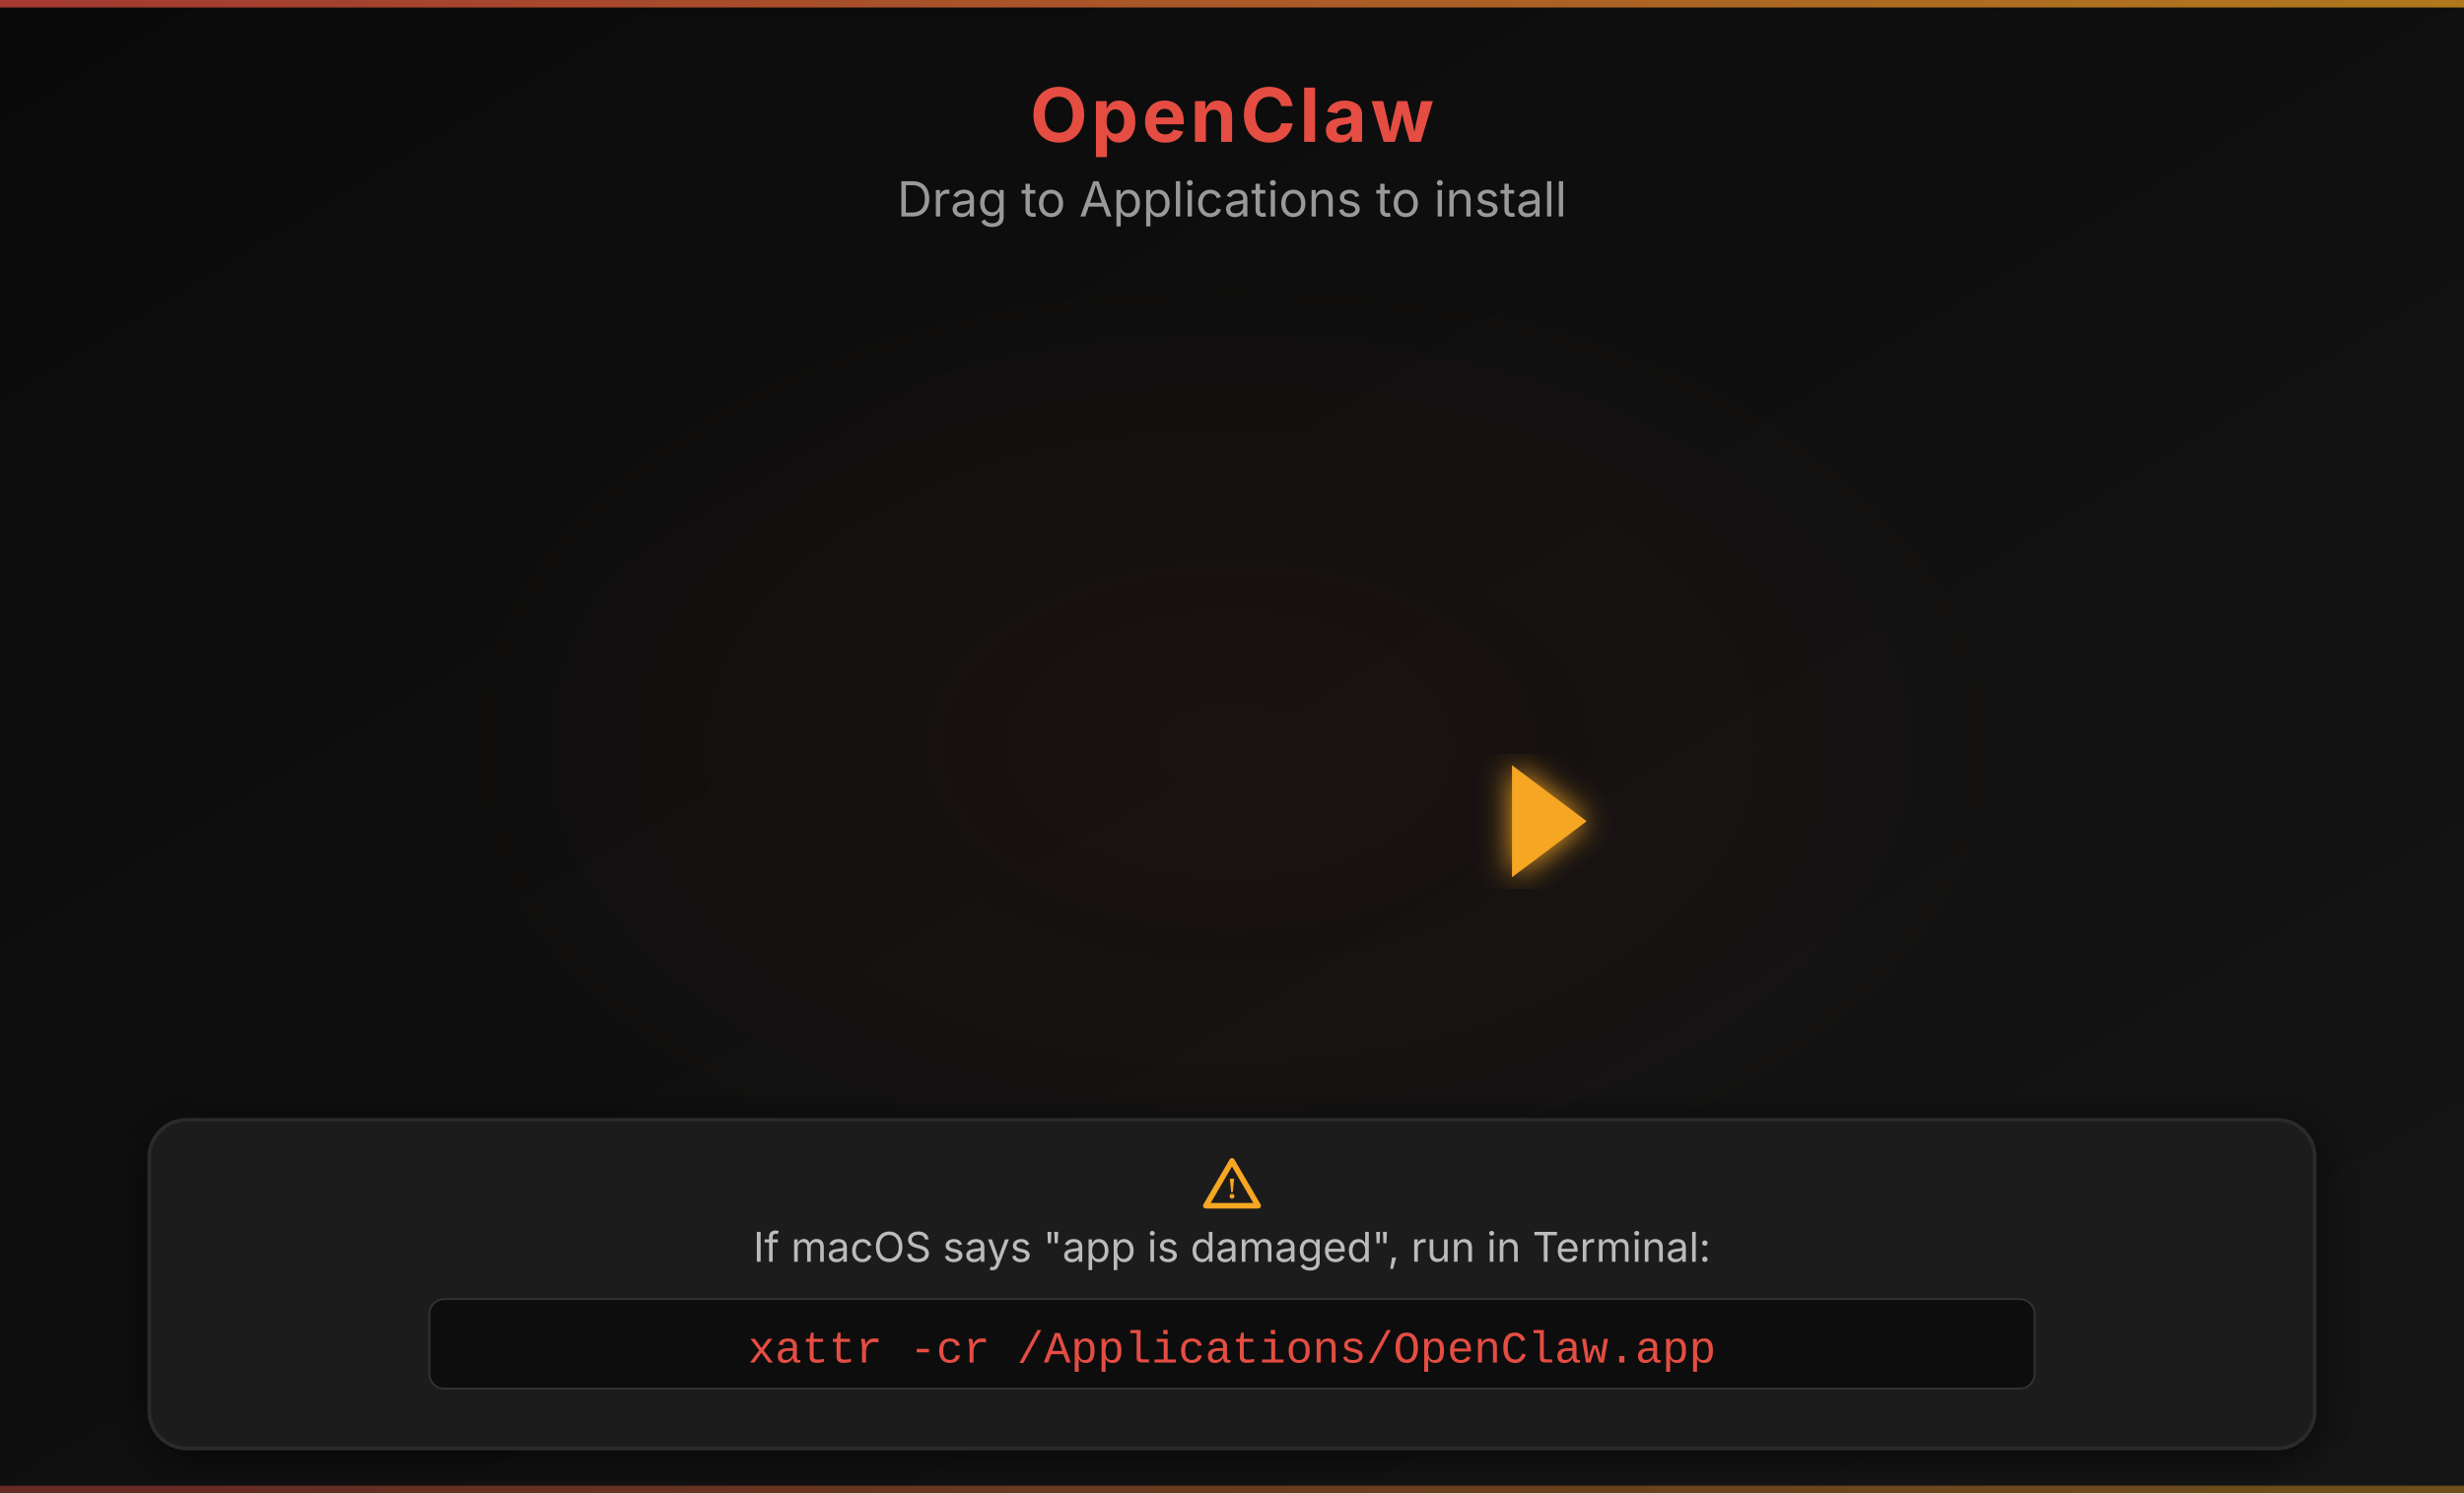
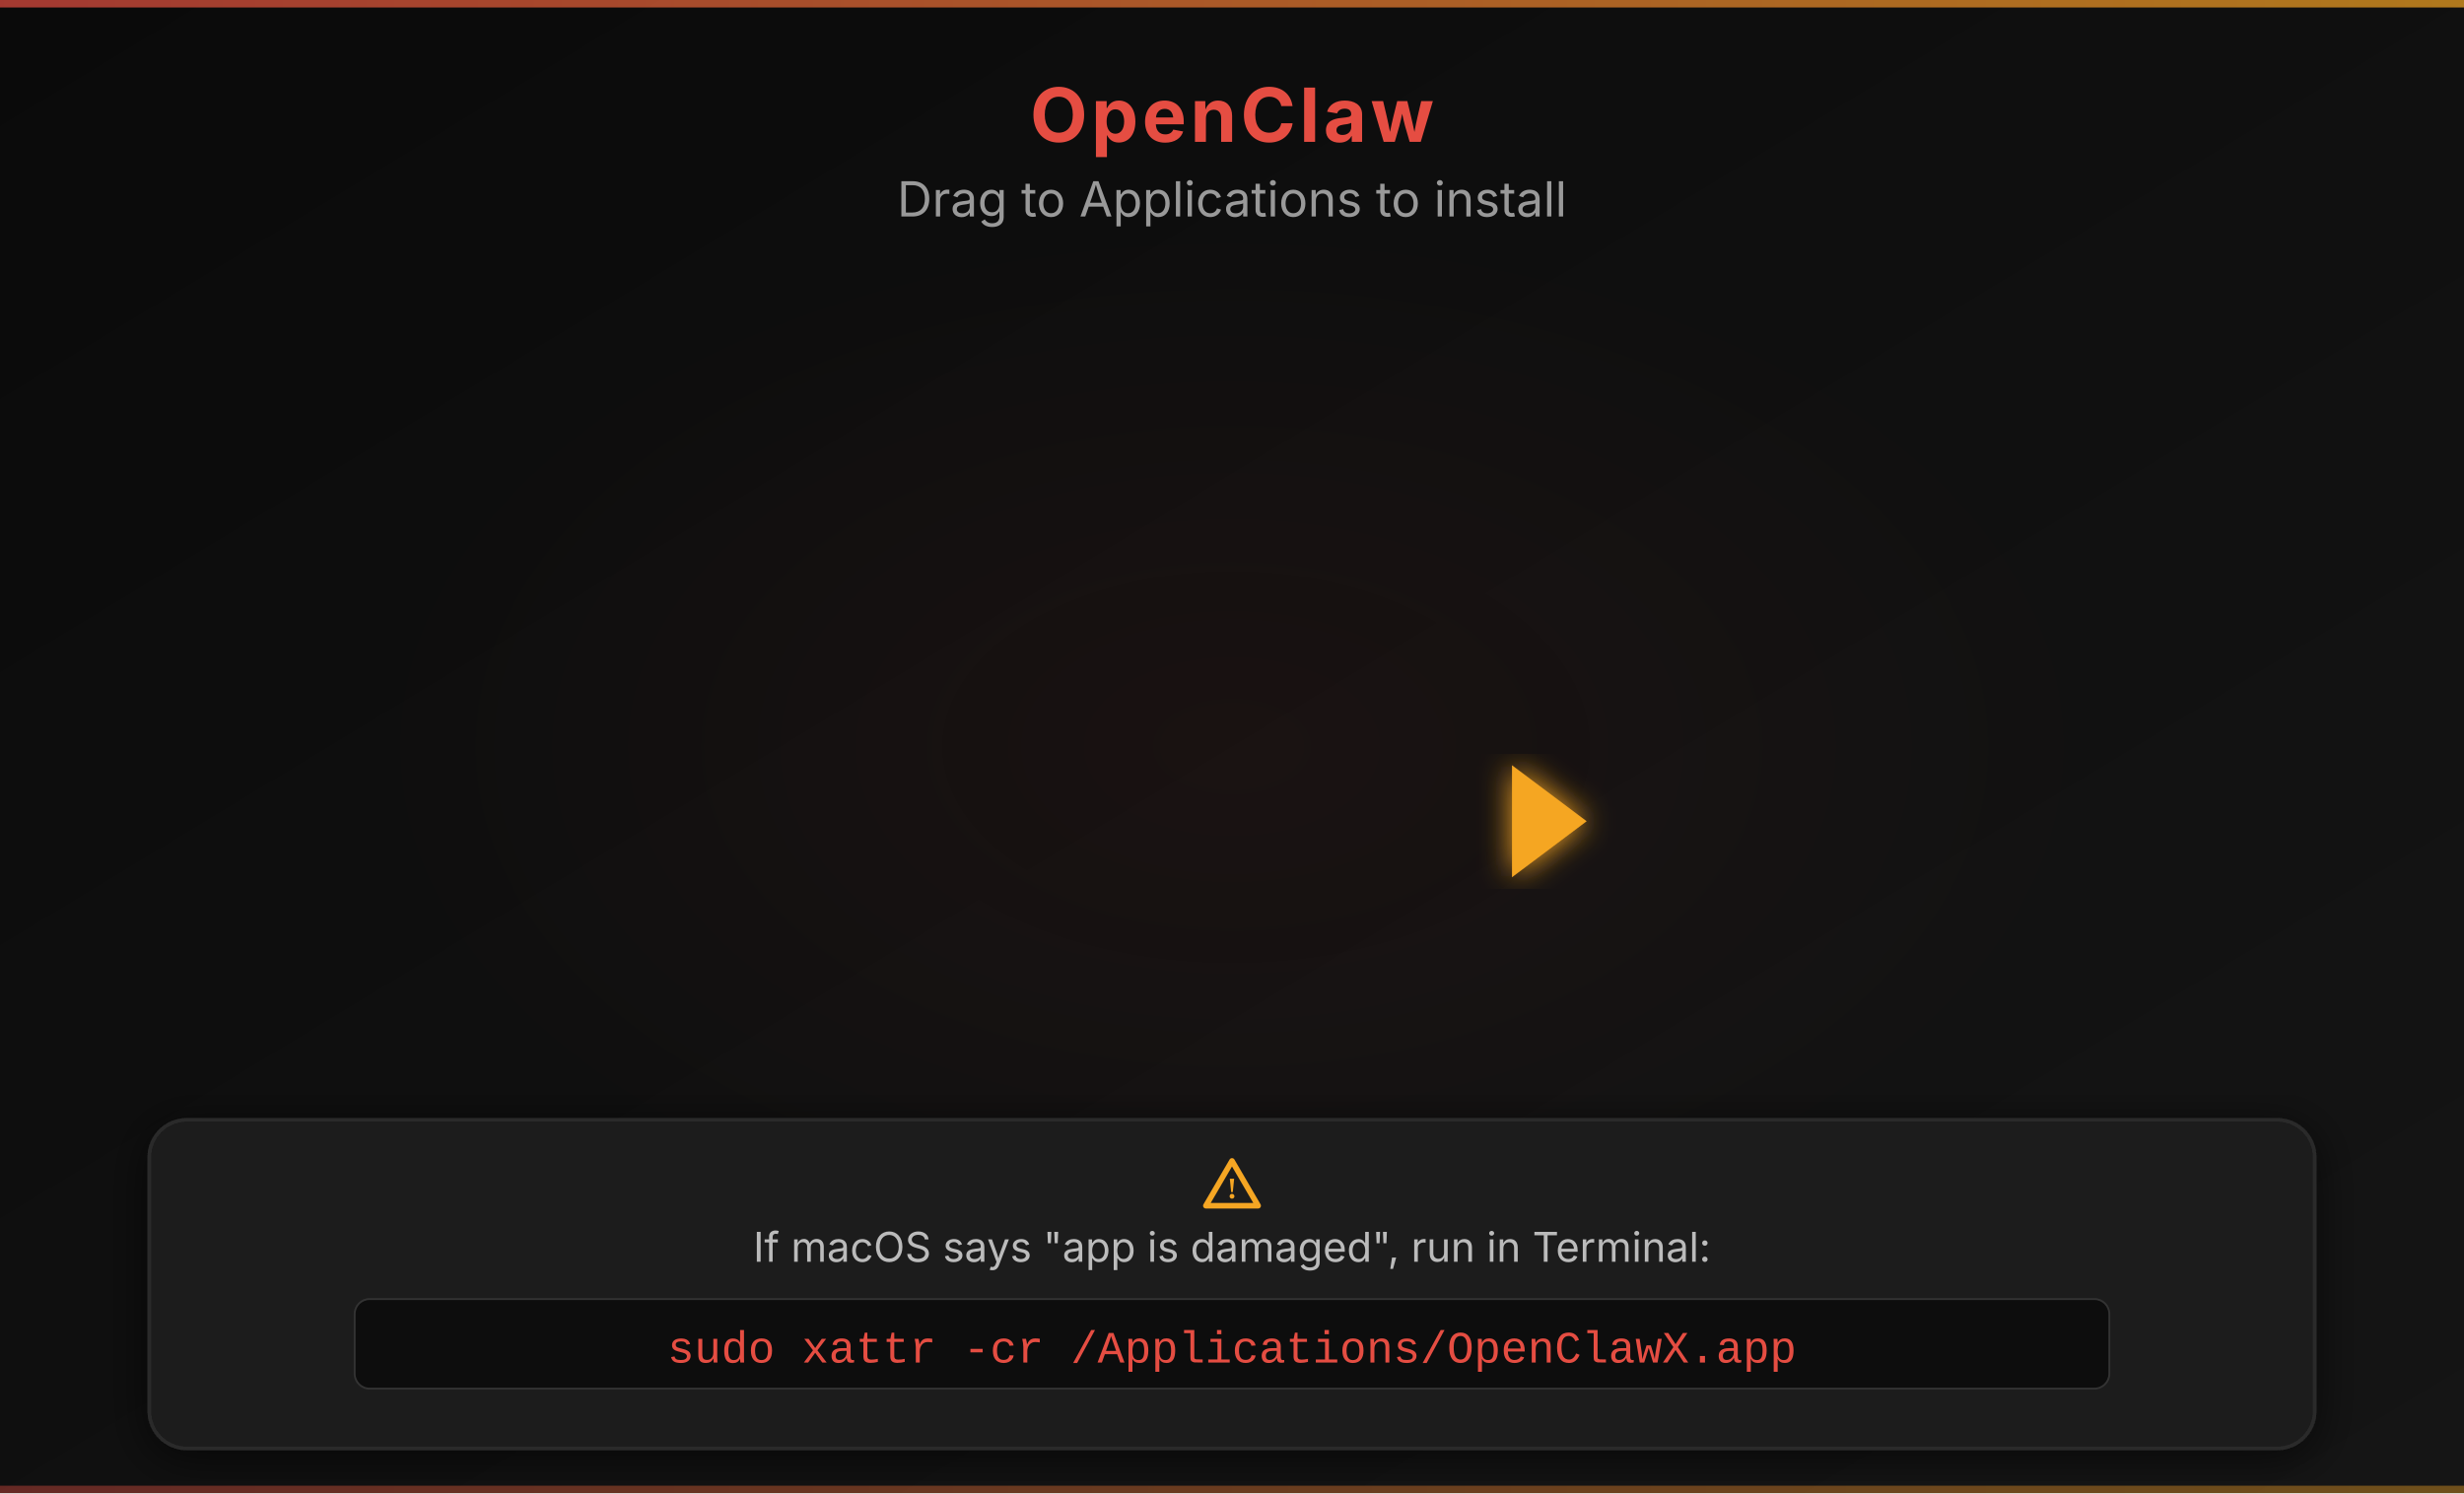
<svg xmlns="http://www.w3.org/2000/svg" width="660" height="400" viewBox="0 0 660 400">
  <defs>
    <linearGradient id="bg" x1="0%" y1="0%" x2="100%" y2="100%">
      <stop offset="0%" style="stop-color:#0a0a0a" />
      <stop offset="100%" style="stop-color:#151515" />
    </linearGradient>
    <linearGradient id="accent" x1="0%" y1="0%" x2="100%" y2="0%">
      <stop offset="0%" style="stop-color:#E54D42" />
      <stop offset="100%" style="stop-color:#F5A623" />
    </linearGradient>
    <filter id="glow">
      <feGaussianBlur stdDeviation="4" result="blur" />
      <feMerge>
        <feMergeNode in="blur" />
        <feMergeNode in="SourceGraphic" />
      </feMerge>
    </filter>
    <filter id="shadow">
      <feDropShadow dx="0" dy="2" stdDeviation="6" flood-color="#000" flood-opacity="0.6" />
    </filter>
  </defs>
  <rect width="660" height="400" fill="url(#bg)" />
  <radialGradient id="center-glow" cx="50%" cy="50%" r="35%">
    <stop offset="0%" style="stop-color:#E54D42; stop-opacity:0.05" />
    <stop offset="100%" style="stop-color:#E54D42; stop-opacity:0" />
  </radialGradient>
  <rect width="660" height="400" fill="url(#center-glow)" />
  <rect x="0" y="0" width="660" height="2" fill="url(#accent)" opacity="0.7" />
  <text x="330" y="38" text-anchor="middle" font-family="-apple-system, BlinkMacSystemFont, 'Helvetica Neue', sans-serif" font-size="20" font-weight="700" fill="#E54D42" letter-spacing="1">
    OpenClaw
  </text>
  <text x="330" y="58" text-anchor="middle" font-family="-apple-system, BlinkMacSystemFont, 'PingFang SC', 'Helvetica Neue', sans-serif" font-size="13" fill="#999">
    Drag to Applications to install
  </text>
  <g filter="url(#glow)">
    <line x1="235" y1="220" x2="415" y2="220" stroke="url(#accent)" stroke-width="4" stroke-linecap="round" stroke-dasharray="12,6" />
    <polygon points="425,220 405,205 405,235" fill="#F5A623" />
  </g>
  <rect x="40" y="300" width="580" height="88" rx="10" fill="#1a1a1a" stroke="#2a2a2a" stroke-width="1" filter="url(#shadow)" />
  <g transform="translate(330, 318)">
    <polygon points="0,-7 7,5 -7,5" fill="none" stroke="#F5A623" stroke-width="1.5" stroke-linejoin="round" />
    <text x="0" y="3" text-anchor="middle" font-size="8" font-weight="bold" fill="#F5A623">!</text>
  </g>
  <text x="330" y="338" text-anchor="middle" font-family="-apple-system, 'PingFang SC', sans-serif" font-size="11" fill="#bbb">
    If macOS says "app is damaged", run in Terminal:
  </text>
-   <rect x="115" y="348" width="430" height="24" rx="4" fill="#0d0d0d" stroke="#333" stroke-width="0.5" />
+   <rect x="95" y="348" width="470" height="24" rx="4" fill="#0d0d0d" stroke="#333" stroke-width="0.5" />
  <text x="330" y="365" text-anchor="middle" font-family="'SF Mono', Menlo, Monaco, 'Courier New', monospace" font-size="12" fill="#E54D42">
-     xattr -cr /Applications/OpenClaw.app
+     sudo xattr -cr /Applications/OpenClawX.app
  </text>
  <rect x="0" y="398" width="660" height="2" fill="url(#accent)" opacity="0.4" />
</svg>
